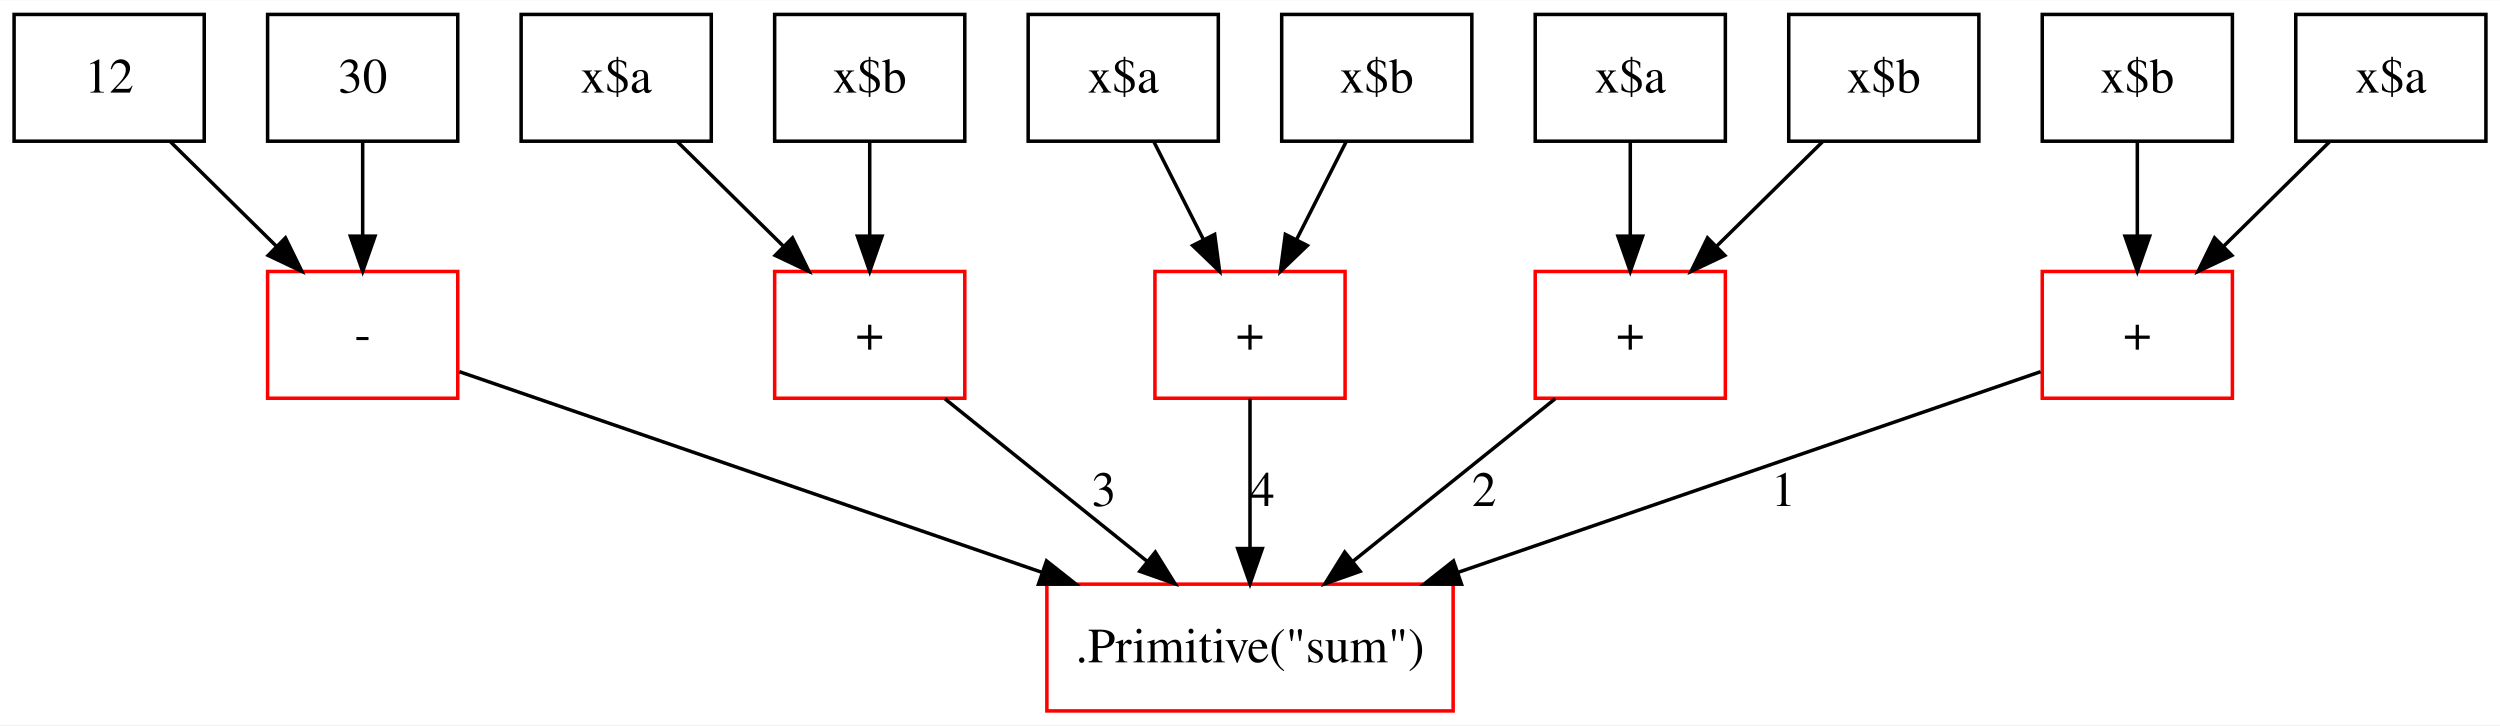
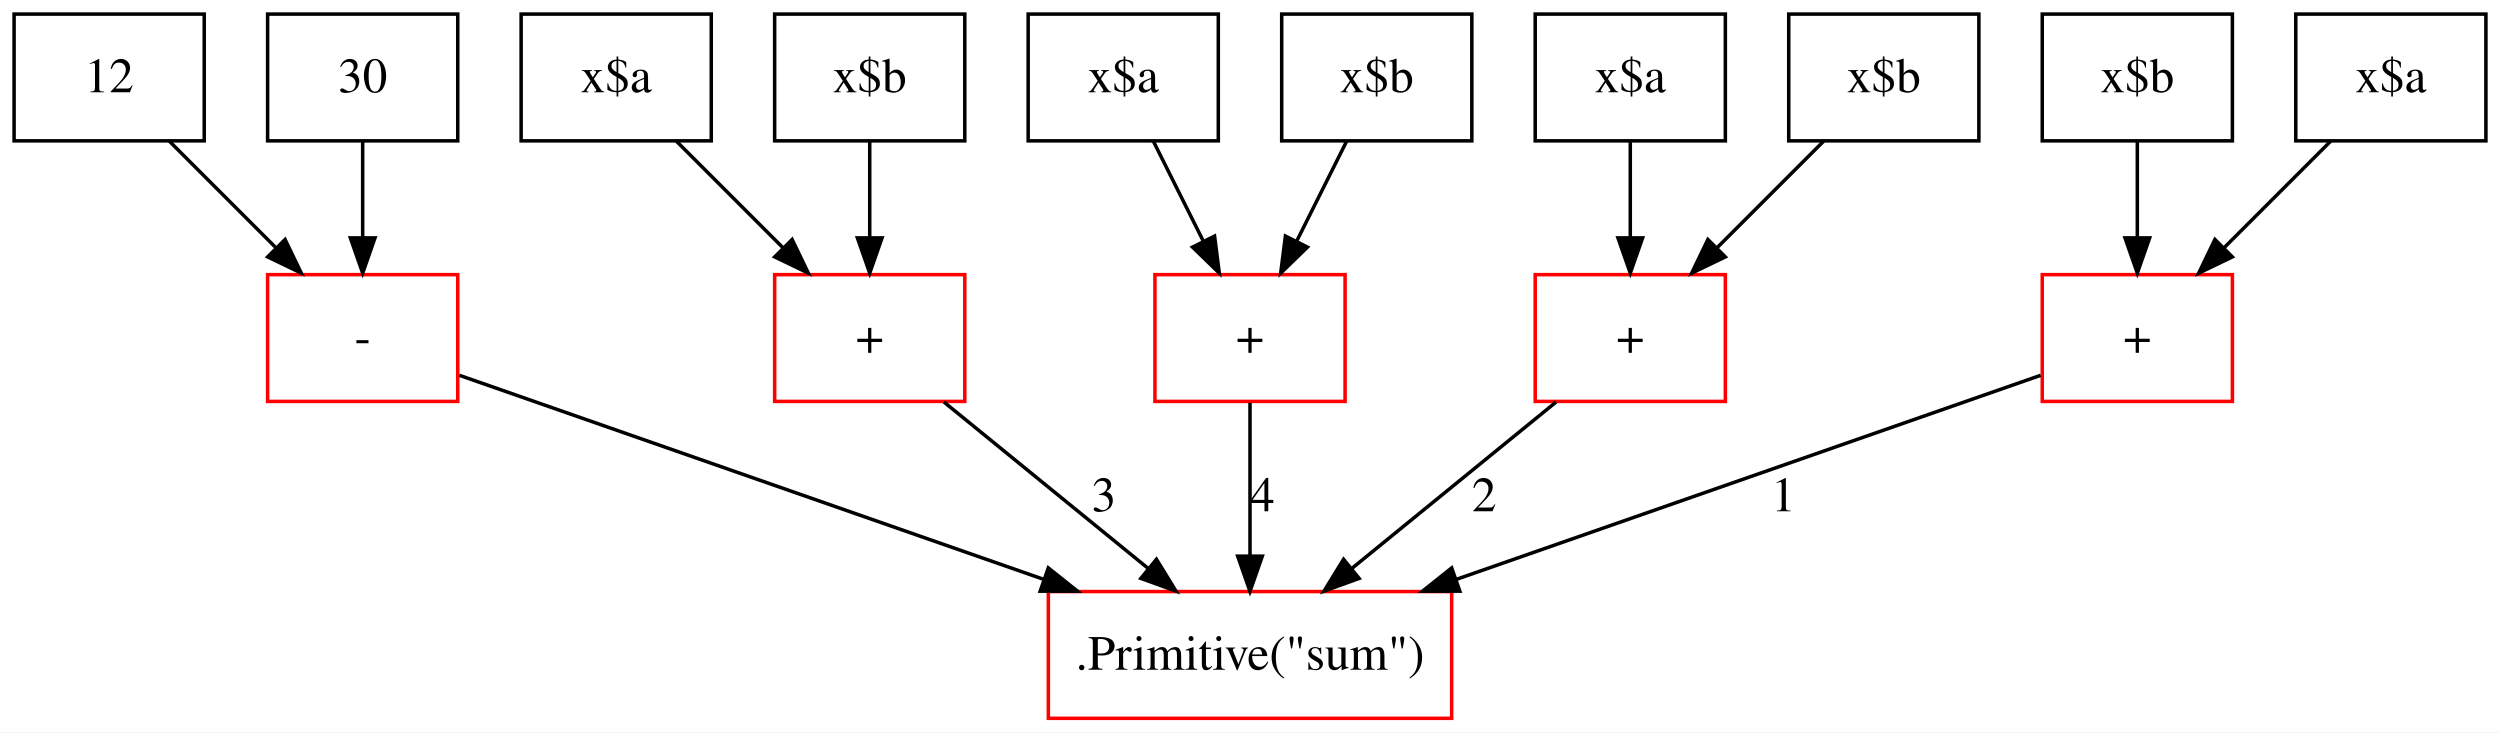
- <svg xmlns="http://www.w3.org/2000/svg" width="710pt" height="206pt" viewBox="0.00 0.00 710.00 205.80">
-   <g id="graph0" class="graph" transform="scale(1 1) rotate(0) translate(4 201.8)">
-     <polygon fill="white" stroke="none" points="-4,4 -4,-201.8 706,-201.8 706,4 -4,4" />
+ <svg xmlns="http://www.w3.org/2000/svg" width="710pt" height="208pt" viewBox="0.00 0.00 710.00 208.00">
+   <g id="graph0" class="graph" transform="scale(1 1) rotate(0) translate(4 204)">
+     <polygon fill="white" stroke="none" points="-4,4 -4,-204 706,-204 706,4 -4,4" />
    <g id="node1" class="node">
-       <polygon fill="none" stroke="black" points="342,-197.8 288,-197.8 288,-161.8 342,-161.8 342,-197.8" />
-       <text text-anchor="middle" x="315" y="-175.6" font-family="Times,serif" font-size="14.00">x$a</text>
+       <polygon fill="none" stroke="black" points="342,-200 288,-200 288,-164 342,-164 342,-200" />
+       <text text-anchor="middle" x="315" y="-177.8" font-family="Times,serif" font-size="14.00">x$a</text>
    </g>
    <g id="node2" class="node">
-       <polygon fill="none" stroke="red" points="378,-124.8 324,-124.8 324,-88.8 378,-88.8 378,-124.8" />
-       <text text-anchor="middle" x="351" y="-102.6" font-family="Times,serif" font-size="14.00">+</text>
+       <polygon fill="none" stroke="red" points="378,-126 324,-126 324,-90 378,-90 378,-126" />
+       <text text-anchor="middle" x="351" y="-103.8" font-family="Times,serif" font-size="14.00">+</text>
    </g>
    <g id="edge1" class="edge">
-       <path fill="none" stroke="black" d="M323.715,-161.613C327.915,-153.328 333.045,-143.21 337.719,-133.993" />
-       <polygon fill="black" stroke="black" points="340.965,-135.331 342.366,-124.829 334.722,-132.165 340.965,-135.331" />
+       <path fill="none" stroke="black" d="M323.531,-163.937C327.773,-155.454 332.995,-145.009 337.744,-135.513" />
+       <polygon fill="black" stroke="black" points="340.938,-136.95 342.28,-126.441 334.677,-133.82 340.938,-136.95" />
    </g>
    <g id="node6" class="node">
-       <polygon fill="none" stroke="red" points="408.689,-36 293.311,-36 293.311,-0 408.689,-0 408.689,-36" />
+       <polygon fill="none" stroke="red" points="408.268,-36 293.732,-36 293.732,-0 408.268,-0 408.268,-36" />
      <text text-anchor="middle" x="351" y="-13.8" font-family="Times,serif" font-size="14.00">.Primitive("sum")</text>
    </g>
    <g id="edge6" class="edge">
-       <path fill="none" stroke="black" d="M351,-88.651C351,-76.525 351,-60.019 351,-46.119" />
-       <polygon fill="black" stroke="black" points="354.5,-46.113 351,-36.113 347.5,-46.113 354.5,-46.113" />
-       <text text-anchor="middle" x="354.5" y="-58.2" font-family="Times,serif" font-size="14.00">4</text>
+       <path fill="none" stroke="black" d="M351,-89.614C351,-77.24 351,-60.369 351,-46.22" />
+       <polygon fill="black" stroke="black" points="354.5,-46.05 351,-36.05 347.5,-46.05 354.5,-46.05" />
+       <text text-anchor="middle" x="354.5" y="-58.8" font-family="Times,serif" font-size="14.00">4</text>
    </g>
    <g id="node3" class="node">
-       <polygon fill="none" stroke="black" points="126,-197.8 72,-197.8 72,-161.8 126,-161.8 126,-197.8" />
-       <text text-anchor="middle" x="99" y="-175.6" font-family="Times,serif" font-size="14.00">30</text>
+       <polygon fill="none" stroke="black" points="126,-200 72,-200 72,-164 126,-164 126,-200" />
+       <text text-anchor="middle" x="99" y="-177.8" font-family="Times,serif" font-size="14.00">30</text>
    </g>
    <g id="node4" class="node">
-       <polygon fill="none" stroke="red" points="126,-124.8 72,-124.8 72,-88.8 126,-88.8 126,-124.8" />
-       <text text-anchor="middle" x="99" y="-102.6" font-family="Times,serif" font-size="14.00">-</text>
+       <polygon fill="none" stroke="red" points="126,-126 72,-126 72,-90 126,-90 126,-126" />
+       <text text-anchor="middle" x="99" y="-103.8" font-family="Times,serif" font-size="14.00">-</text>
    </g>
    <g id="edge2" class="edge">
-       <path fill="none" stroke="black" d="M99,-161.613C99,-153.589 99,-143.847 99,-134.869" />
-       <polygon fill="black" stroke="black" points="102.5,-134.829 99,-124.829 95.5,-134.829 102.5,-134.829" />
+       <path fill="none" stroke="black" d="M99,-163.937C99,-155.807 99,-145.876 99,-136.705" />
+       <polygon fill="black" stroke="black" points="102.5,-136.441 99,-126.441 95.5,-136.441 102.5,-136.441" />
    </g>
    <g id="edge5" class="edge">
-       <path fill="none" stroke="black" d="M126.448,-96.346C165.958,-82.737 239.838,-57.289 292.048,-39.306" />
-       <polygon fill="black" stroke="black" points="293.216,-42.605 301.531,-36.039 290.936,-35.987 293.216,-42.605" />
+       <path fill="none" stroke="black" d="M126.448,-97.415C166.078,-83.576 240.288,-57.661 292.523,-39.42" />
+       <polygon fill="black" stroke="black" points="293.721,-42.71 302.008,-36.108 291.413,-36.101 293.721,-42.71" />
    </g>
    <g id="node5" class="node">
-       <polygon fill="none" stroke="red" points="270,-124.8 216,-124.8 216,-88.8 270,-88.8 270,-124.8" />
-       <text text-anchor="middle" x="243" y="-102.6" font-family="Times,serif" font-size="14.00">+</text>
+       <polygon fill="none" stroke="red" points="270,-126 216,-126 216,-90 270,-90 270,-126" />
+       <text text-anchor="middle" x="243" y="-103.8" font-family="Times,serif" font-size="14.00">+</text>
    </g>
    <g id="edge3" class="edge">
-       <path fill="none" stroke="black" d="M264.337,-88.651C280.757,-75.455 303.629,-57.072 321.754,-42.505" />
-       <polygon fill="black" stroke="black" points="324.105,-45.106 329.707,-36.113 319.72,-39.65 324.105,-45.106" />
-       <text text-anchor="middle" x="309.5" y="-58.2" font-family="Times,serif" font-size="14.00">3</text>
+       <path fill="none" stroke="black" d="M264.08,-89.824C280.582,-76.377 303.718,-57.526 321.971,-42.653" />
+       <polygon fill="black" stroke="black" points="324.432,-45.163 329.973,-36.133 320.01,-39.736 324.432,-45.163" />
+       <text text-anchor="middle" x="309.5" y="-58.8" font-family="Times,serif" font-size="14.00">3</text>
    </g>
    <g id="node7" class="node">
-       <polygon fill="none" stroke="black" points="486,-197.8 432,-197.8 432,-161.8 486,-161.8 486,-197.8" />
-       <text text-anchor="middle" x="459" y="-175.6" font-family="Times,serif" font-size="14.00">x$a</text>
+       <polygon fill="none" stroke="black" points="486,-200 432,-200 432,-164 486,-164 486,-200" />
+       <text text-anchor="middle" x="459" y="-177.8" font-family="Times,serif" font-size="14.00">x$a</text>
    </g>
    <g id="node8" class="node">
-       <polygon fill="none" stroke="red" points="486,-124.8 432,-124.8 432,-88.8 486,-88.8 486,-124.8" />
-       <text text-anchor="middle" x="459" y="-102.6" font-family="Times,serif" font-size="14.00">+</text>
+       <polygon fill="none" stroke="red" points="486,-126 432,-126 432,-90 486,-90 486,-126" />
+       <text text-anchor="middle" x="459" y="-103.8" font-family="Times,serif" font-size="14.00">+</text>
    </g>
    <g id="edge4" class="edge">
-       <path fill="none" stroke="black" d="M459,-161.613C459,-153.589 459,-143.847 459,-134.869" />
-       <polygon fill="black" stroke="black" points="462.5,-134.829 459,-124.829 455.5,-134.829 462.5,-134.829" />
+       <path fill="none" stroke="black" d="M459,-163.937C459,-155.807 459,-145.876 459,-136.705" />
+       <polygon fill="black" stroke="black" points="462.5,-136.441 459,-126.441 455.5,-136.441 462.5,-136.441" />
    </g>
    <g id="edge7" class="edge">
-       <path fill="none" stroke="black" d="M437.663,-88.651C421.243,-75.455 398.371,-57.072 380.246,-42.505" />
-       <polygon fill="black" stroke="black" points="382.28,-39.65 372.293,-36.113 377.895,-45.106 382.28,-39.65" />
-       <text text-anchor="middle" x="417.5" y="-58.2" font-family="Times,serif" font-size="14.00">2</text>
+       <path fill="none" stroke="black" d="M437.92,-89.824C421.418,-76.377 398.282,-57.526 380.029,-42.653" />
+       <polygon fill="black" stroke="black" points="381.99,-39.736 372.027,-36.133 377.568,-45.163 381.99,-39.736" />
+       <text text-anchor="middle" x="417.5" y="-58.8" font-family="Times,serif" font-size="14.00">2</text>
    </g>
    <g id="node9" class="node">
-       <polygon fill="none" stroke="black" points="270,-197.8 216,-197.8 216,-161.8 270,-161.8 270,-197.8" />
-       <text text-anchor="middle" x="243" y="-175.6" font-family="Times,serif" font-size="14.00">x$b</text>
+       <polygon fill="none" stroke="black" points="270,-200 216,-200 216,-164 270,-164 270,-200" />
+       <text text-anchor="middle" x="243" y="-177.8" font-family="Times,serif" font-size="14.00">x$b</text>
    </g>
    <g id="edge8" class="edge">
-       <path fill="none" stroke="black" d="M243,-161.613C243,-153.589 243,-143.847 243,-134.869" />
-       <polygon fill="black" stroke="black" points="246.5,-134.829 243,-124.829 239.5,-134.829 246.5,-134.829" />
+       <path fill="none" stroke="black" d="M243,-163.937C243,-155.807 243,-145.876 243,-136.705" />
+       <polygon fill="black" stroke="black" points="246.5,-136.441 243,-126.441 239.5,-136.441 246.5,-136.441" />
    </g>
    <g id="node10" class="node">
-       <polygon fill="none" stroke="black" points="630,-197.8 576,-197.8 576,-161.8 630,-161.8 630,-197.8" />
-       <text text-anchor="middle" x="603" y="-175.6" font-family="Times,serif" font-size="14.00">x$b</text>
+       <polygon fill="none" stroke="black" points="630,-200 576,-200 576,-164 630,-164 630,-200" />
+       <text text-anchor="middle" x="603" y="-177.8" font-family="Times,serif" font-size="14.00">x$b</text>
    </g>
    <g id="node11" class="node">
-       <polygon fill="none" stroke="red" points="630,-124.8 576,-124.8 576,-88.8 630,-88.8 630,-124.8" />
-       <text text-anchor="middle" x="603" y="-102.6" font-family="Times,serif" font-size="14.00">+</text>
+       <polygon fill="none" stroke="red" points="630,-126 576,-126 576,-90 630,-90 630,-126" />
+       <text text-anchor="middle" x="603" y="-103.8" font-family="Times,serif" font-size="14.00">+</text>
    </g>
    <g id="edge9" class="edge">
-       <path fill="none" stroke="black" d="M603,-161.613C603,-153.589 603,-143.847 603,-134.869" />
-       <polygon fill="black" stroke="black" points="606.5,-134.829 603,-124.829 599.5,-134.829 606.5,-134.829" />
+       <path fill="none" stroke="black" d="M603,-163.937C603,-155.807 603,-145.876 603,-136.705" />
+       <polygon fill="black" stroke="black" points="606.5,-136.441 603,-126.441 599.5,-136.441 606.5,-136.441" />
    </g>
    <g id="edge11" class="edge">
-       <path fill="none" stroke="black" d="M575.552,-96.346C536.042,-82.737 462.162,-57.289 409.952,-39.306" />
-       <polygon fill="black" stroke="black" points="411.064,-35.987 400.469,-36.039 408.784,-42.605 411.064,-35.987" />
-       <text text-anchor="middle" x="502.5" y="-58.2" font-family="Times,serif" font-size="14.00">1</text>
+       <path fill="none" stroke="black" d="M575.552,-97.415C535.922,-83.576 461.712,-57.661 409.477,-39.42" />
+       <polygon fill="black" stroke="black" points="410.587,-36.101 399.992,-36.108 408.279,-42.71 410.587,-36.101" />
+       <text text-anchor="middle" x="502.5" y="-58.8" font-family="Times,serif" font-size="14.00">1</text>
    </g>
    <g id="node12" class="node">
-       <polygon fill="none" stroke="black" points="702,-197.8 648,-197.8 648,-161.8 702,-161.8 702,-197.8" />
-       <text text-anchor="middle" x="675" y="-175.6" font-family="Times,serif" font-size="14.00">x$a</text>
+       <polygon fill="none" stroke="black" points="702,-200 648,-200 648,-164 702,-164 702,-200" />
+       <text text-anchor="middle" x="675" y="-177.8" font-family="Times,serif" font-size="14.00">x$a</text>
    </g>
    <g id="edge10" class="edge">
-       <path fill="none" stroke="black" d="M657.571,-161.613C648.55,-152.717 637.387,-141.709 627.512,-131.972" />
-       <polygon fill="black" stroke="black" points="629.847,-129.358 620.269,-124.829 624.932,-134.342 629.847,-129.358" />
+       <path fill="none" stroke="black" d="M657.937,-163.937C648.924,-154.924 637.696,-143.696 627.744,-133.744" />
+       <polygon fill="black" stroke="black" points="629.987,-131.037 620.441,-126.441 625.037,-135.987 629.987,-131.037" />
    </g>
    <g id="node13" class="node">
-       <polygon fill="none" stroke="black" points="198,-197.8 144,-197.8 144,-161.8 198,-161.8 198,-197.8" />
-       <text text-anchor="middle" x="171" y="-175.6" font-family="Times,serif" font-size="14.00">x$a</text>
+       <polygon fill="none" stroke="black" points="198,-200 144,-200 144,-164 198,-164 198,-200" />
+       <text text-anchor="middle" x="171" y="-177.8" font-family="Times,serif" font-size="14.00">x$a</text>
    </g>
    <g id="edge12" class="edge">
-       <path fill="none" stroke="black" d="M188.429,-161.613C197.45,-152.717 208.613,-141.709 218.488,-131.972" />
-       <polygon fill="black" stroke="black" points="221.068,-134.342 225.731,-124.829 216.153,-129.358 221.068,-134.342" />
+       <path fill="none" stroke="black" d="M188.063,-163.937C197.076,-154.924 208.304,-143.696 218.256,-133.744" />
+       <polygon fill="black" stroke="black" points="220.963,-135.987 225.559,-126.441 216.013,-131.037 220.963,-135.987" />
    </g>
    <g id="node14" class="node">
-       <polygon fill="none" stroke="black" points="414,-197.8 360,-197.8 360,-161.8 414,-161.8 414,-197.8" />
-       <text text-anchor="middle" x="387" y="-175.6" font-family="Times,serif" font-size="14.00">x$b</text>
+       <polygon fill="none" stroke="black" points="414,-200 360,-200 360,-164 414,-164 414,-200" />
+       <text text-anchor="middle" x="387" y="-177.8" font-family="Times,serif" font-size="14.00">x$b</text>
    </g>
    <g id="edge13" class="edge">
-       <path fill="none" stroke="black" d="M378.285,-161.613C374.085,-153.328 368.955,-143.21 364.281,-133.993" />
-       <polygon fill="black" stroke="black" points="367.278,-132.165 359.634,-124.829 361.035,-135.331 367.278,-132.165" />
+       <path fill="none" stroke="black" d="M378.469,-163.937C374.227,-155.454 369.005,-145.009 364.256,-135.513" />
+       <polygon fill="black" stroke="black" points="367.323,-133.82 359.72,-126.441 361.062,-136.95 367.323,-133.82" />
    </g>
    <g id="node15" class="node">
-       <polygon fill="none" stroke="black" points="558,-197.8 504,-197.8 504,-161.8 558,-161.8 558,-197.8" />
-       <text text-anchor="middle" x="531" y="-175.6" font-family="Times,serif" font-size="14.00">x$b</text>
+       <polygon fill="none" stroke="black" points="558,-200 504,-200 504,-164 558,-164 558,-200" />
+       <text text-anchor="middle" x="531" y="-177.8" font-family="Times,serif" font-size="14.00">x$b</text>
    </g>
    <g id="edge14" class="edge">
-       <path fill="none" stroke="black" d="M513.571,-161.613C504.55,-152.717 493.387,-141.709 483.512,-131.972" />
-       <polygon fill="black" stroke="black" points="485.847,-129.358 476.269,-124.829 480.932,-134.342 485.847,-129.358" />
+       <path fill="none" stroke="black" d="M513.937,-163.937C504.924,-154.924 493.696,-143.696 483.744,-133.744" />
+       <polygon fill="black" stroke="black" points="485.987,-131.037 476.441,-126.441 481.037,-135.987 485.987,-131.037" />
    </g>
    <g id="node16" class="node">
-       <polygon fill="none" stroke="black" points="54,-197.8 0,-197.8 0,-161.8 54,-161.8 54,-197.8" />
-       <text text-anchor="middle" x="27" y="-175.6" font-family="Times,serif" font-size="14.00">12</text>
+       <polygon fill="none" stroke="black" points="54,-200 0,-200 0,-164 54,-164 54,-200" />
+       <text text-anchor="middle" x="27" y="-177.8" font-family="Times,serif" font-size="14.00">12</text>
    </g>
    <g id="edge15" class="edge">
-       <path fill="none" stroke="black" d="M44.429,-161.613C53.45,-152.717 64.613,-141.709 74.488,-131.972" />
-       <polygon fill="black" stroke="black" points="77.069,-134.342 81.731,-124.829 72.153,-129.358 77.069,-134.342" />
+       <path fill="none" stroke="black" d="M44.063,-163.937C53.077,-154.924 64.304,-143.696 74.256,-133.744" />
+       <polygon fill="black" stroke="black" points="76.963,-135.987 81.559,-126.441 72.013,-131.037 76.963,-135.987" />
    </g>
  </g>
</svg>
